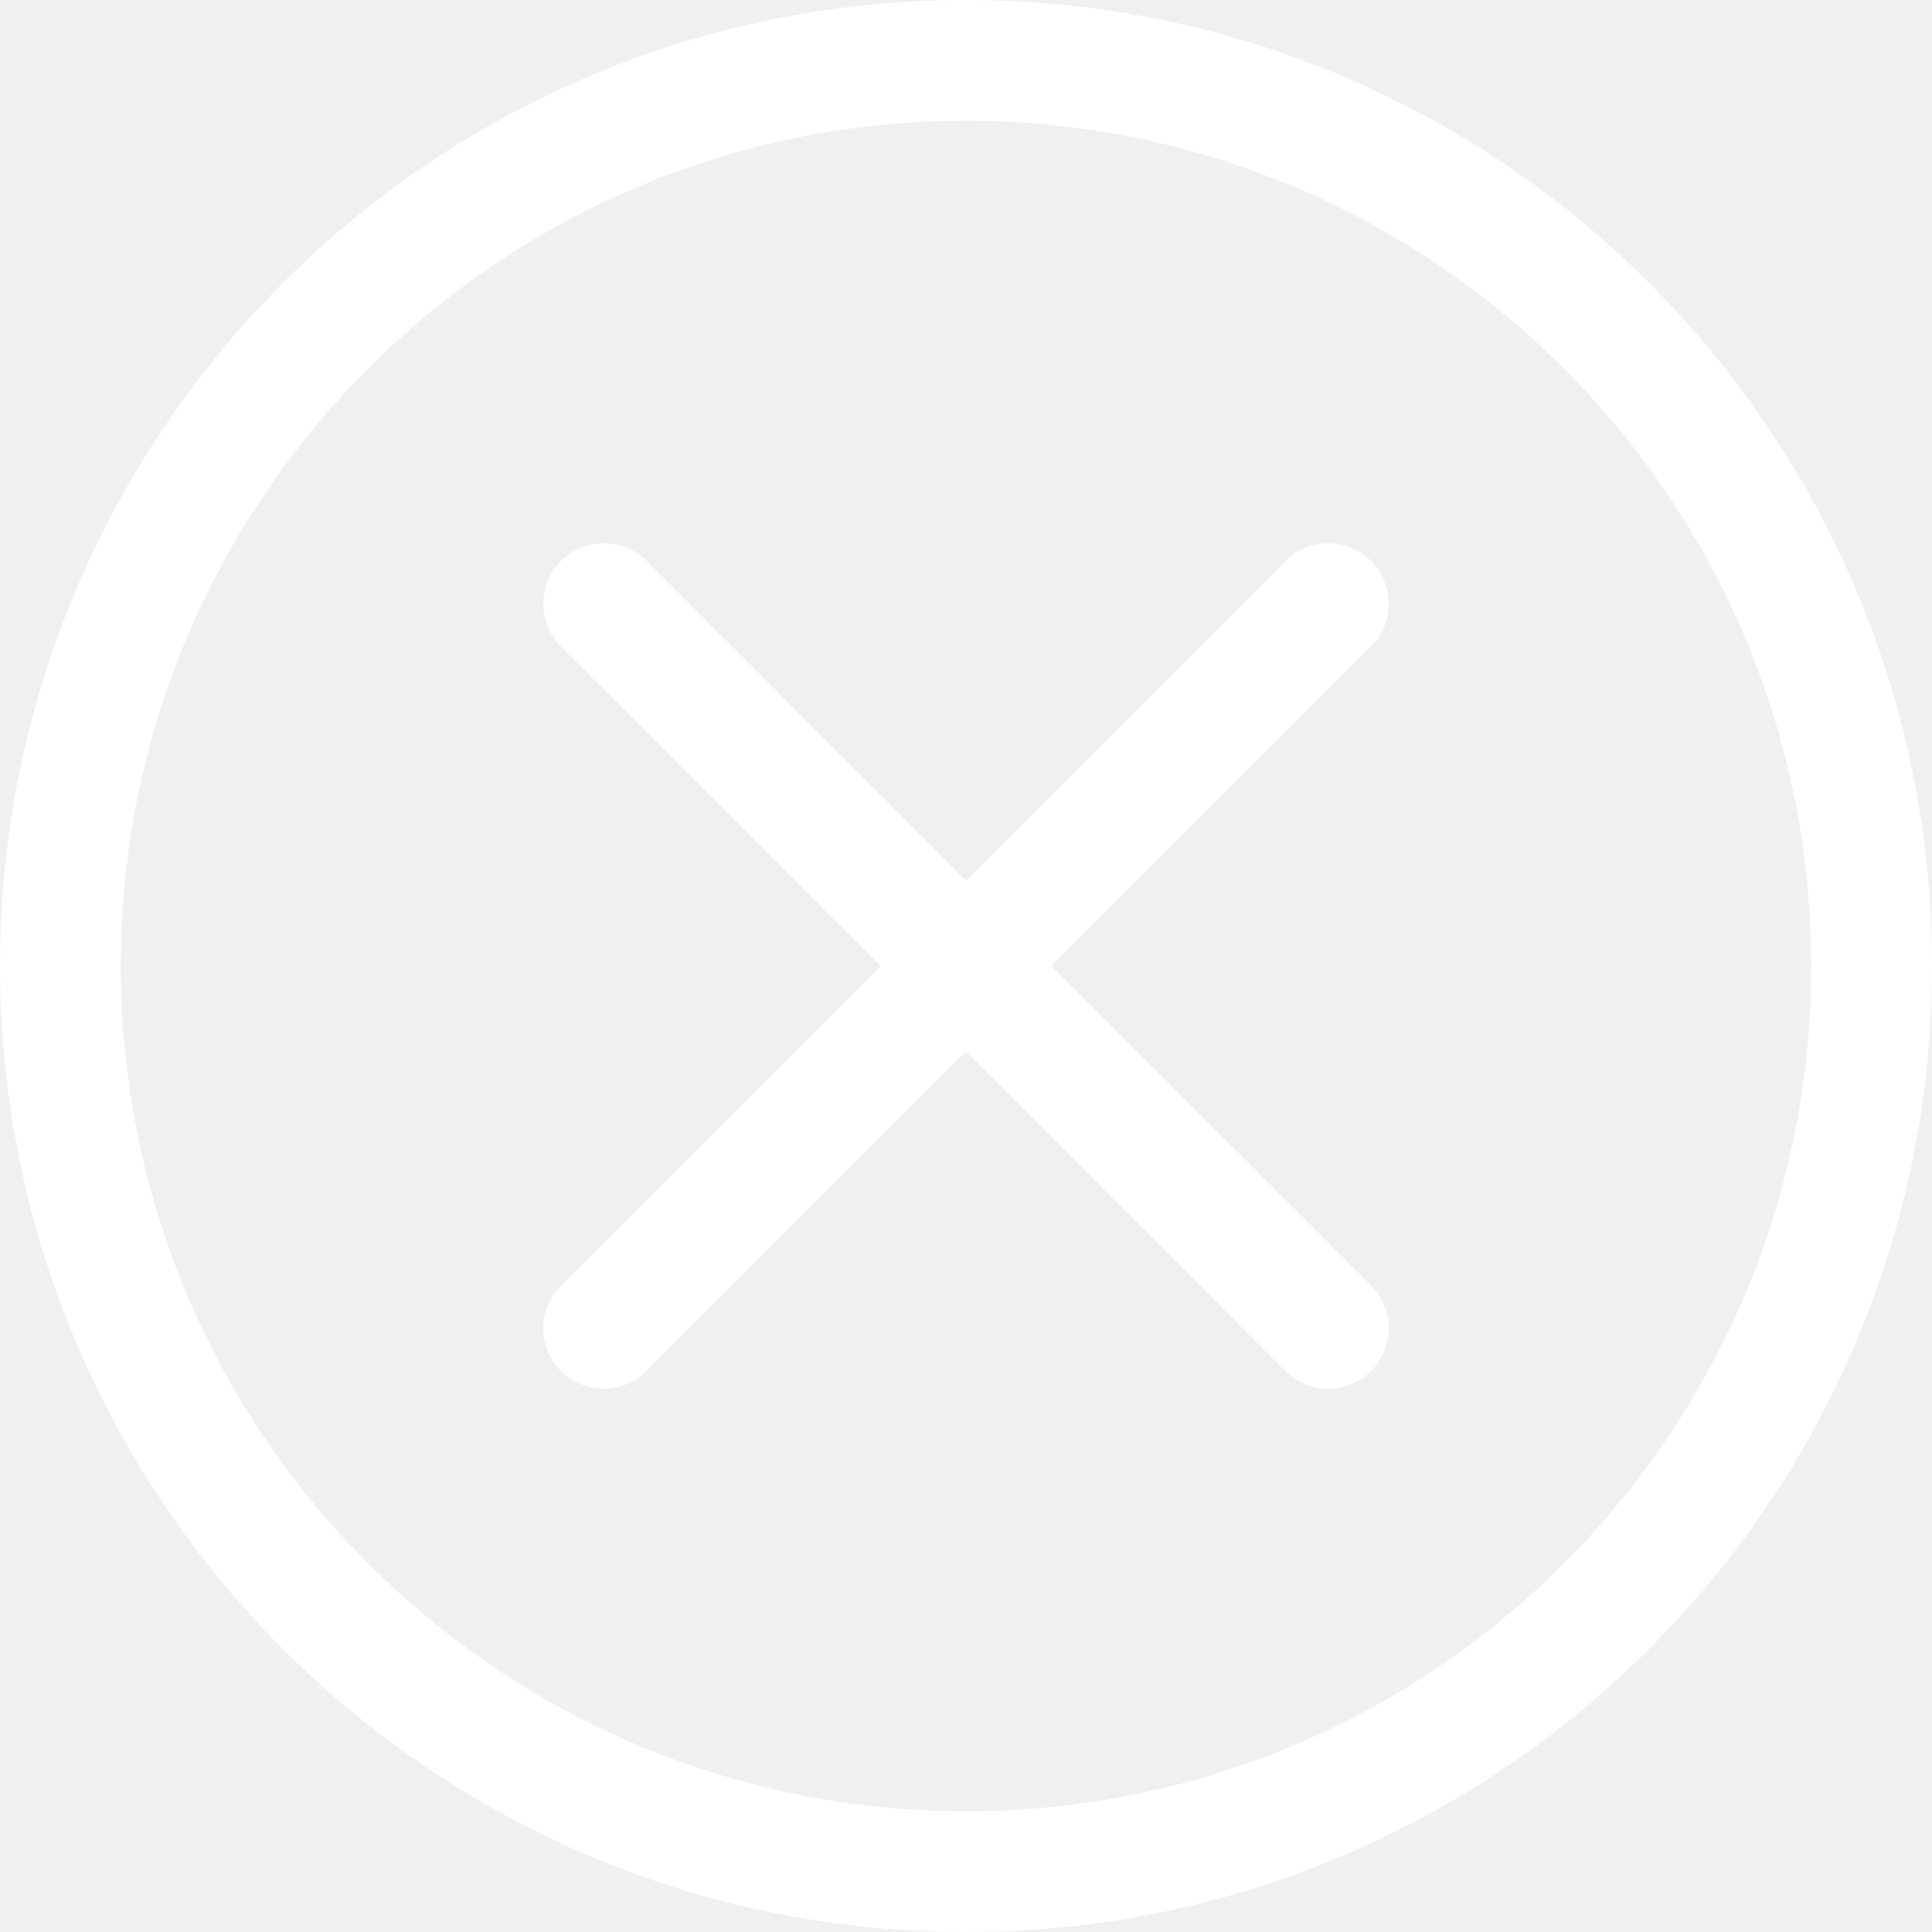
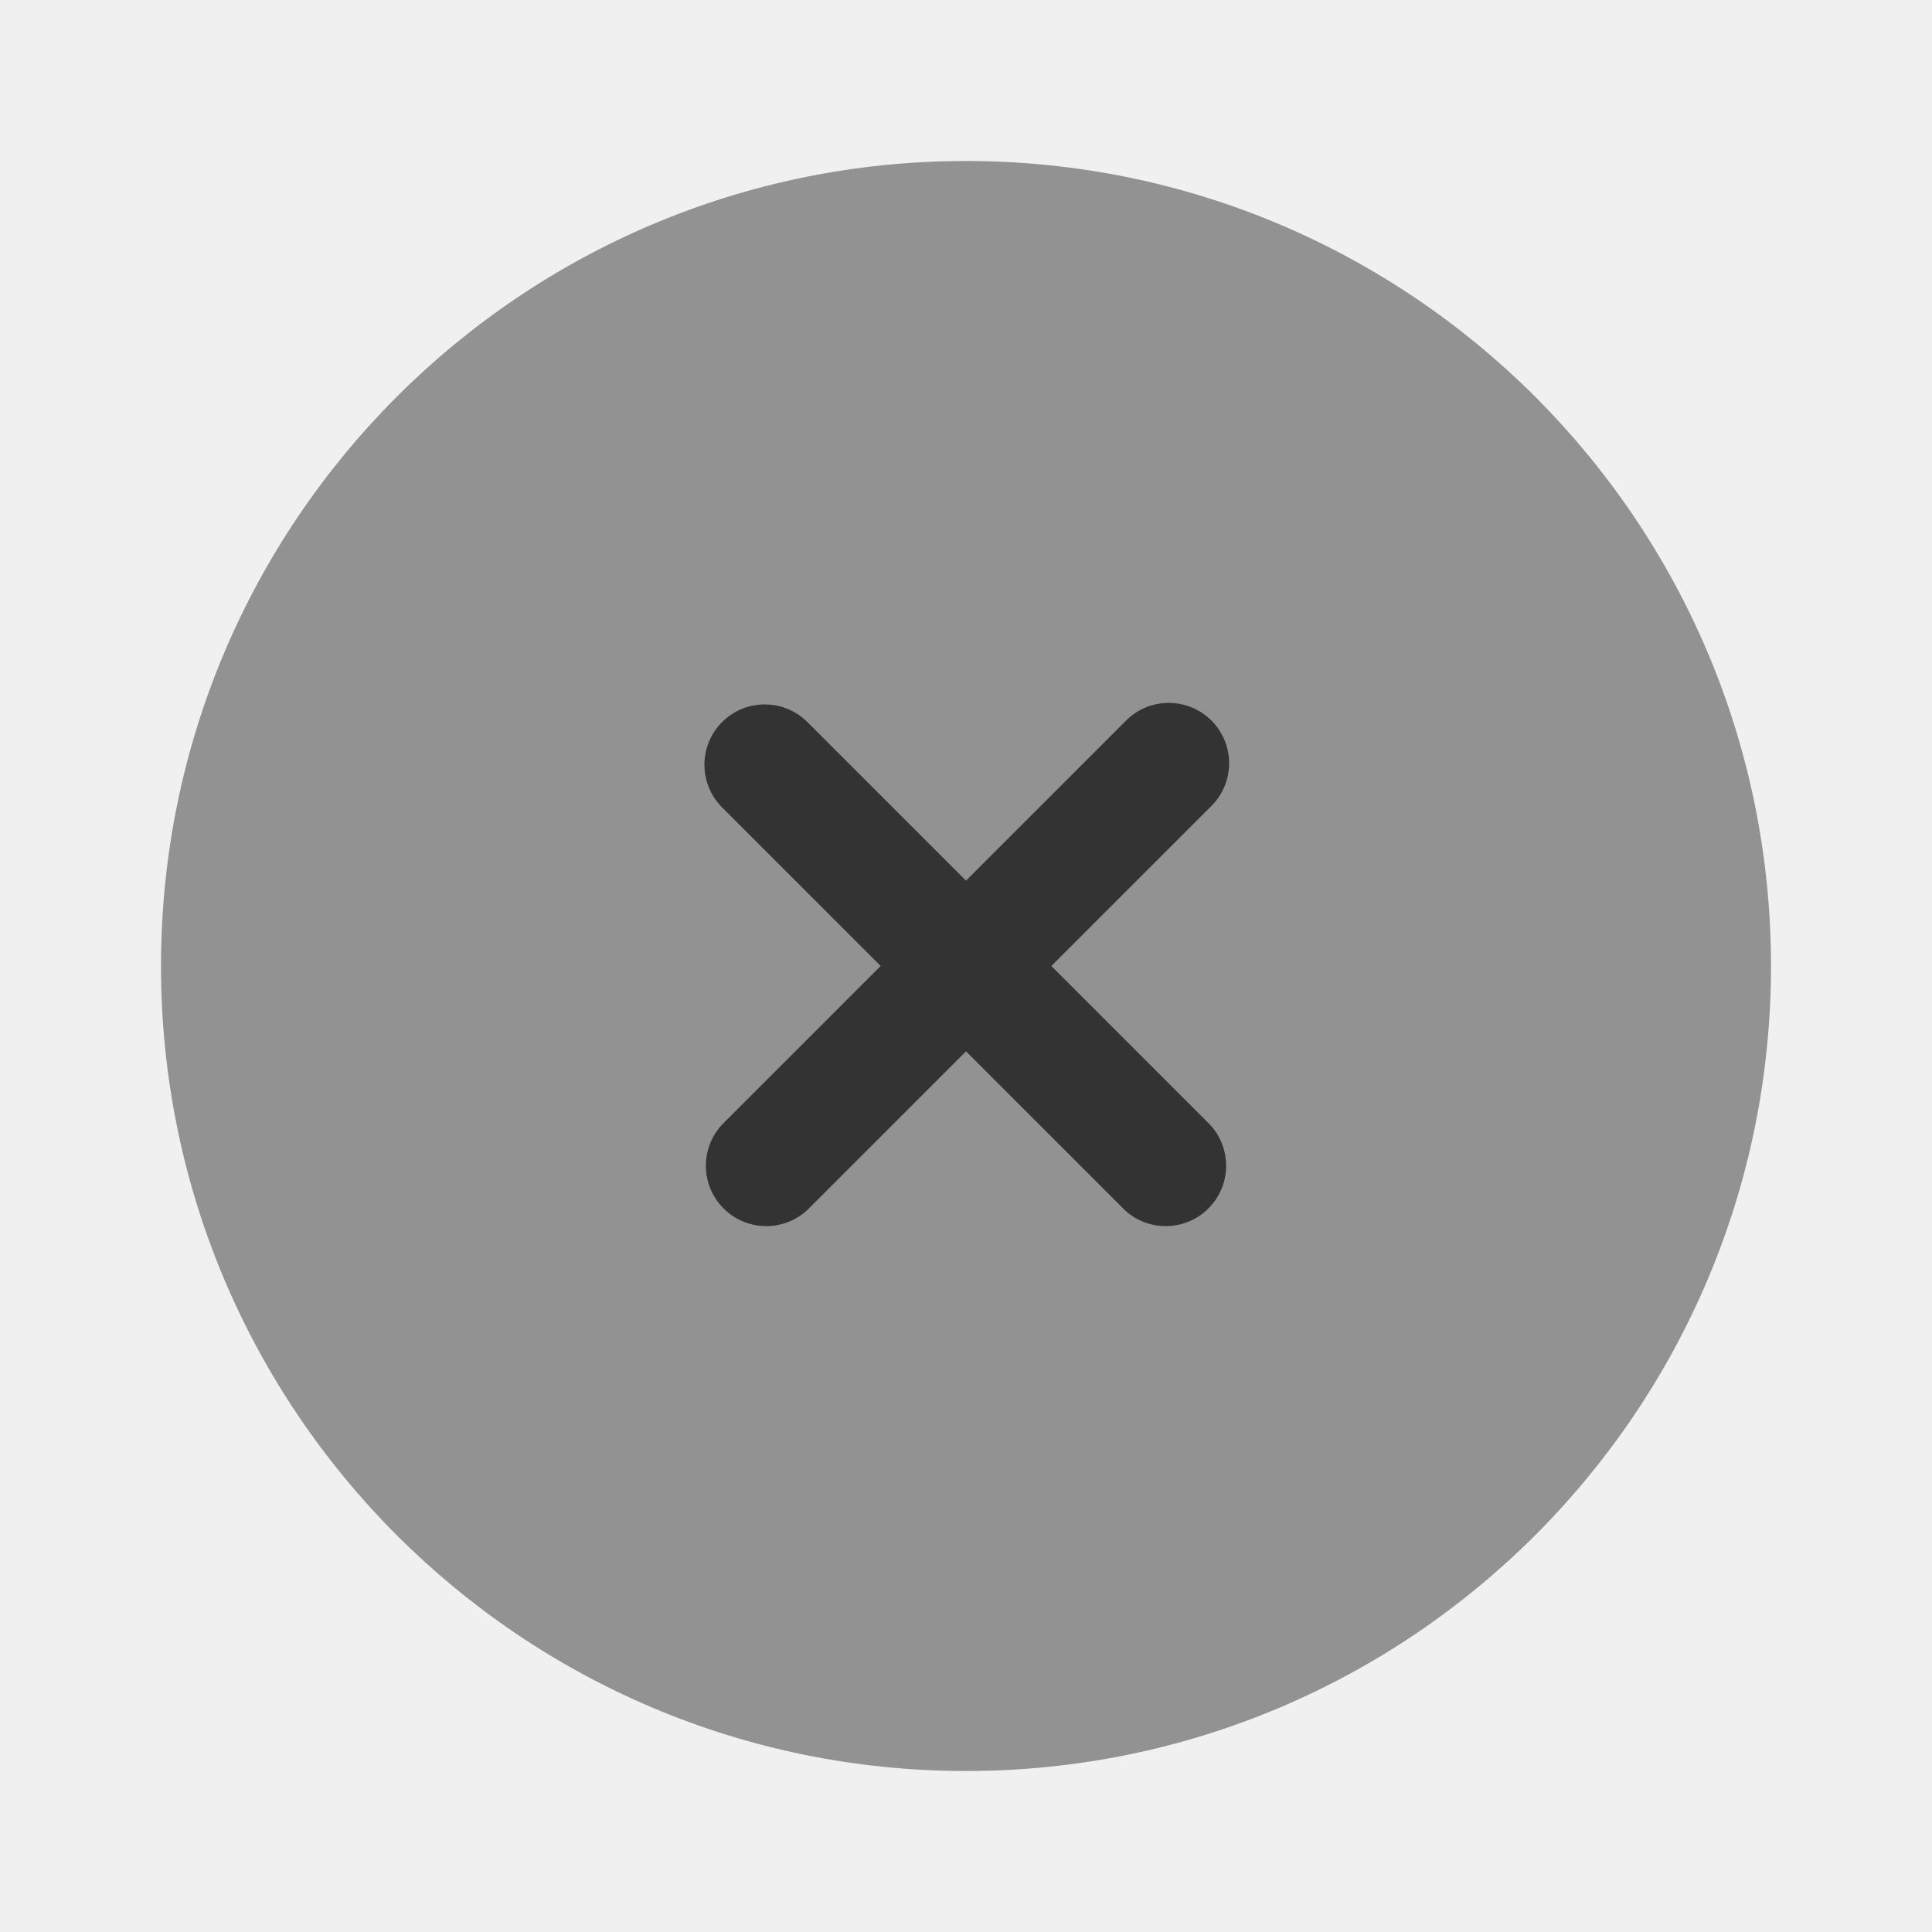
- <svg xmlns="http://www.w3.org/2000/svg" width="24" height="24" viewBox="0 0 16 16">
-   <g fill="#ffffff">
-     <path d="M8 15A7 7 0 1 1 8 1a7 7 0 0 1 0 14m0 1A8 8 0 1 0 8 0a8 8 0 0 0 0 16" />
-     <path d="M4.646 4.646a.5.5 0 0 1 .708 0L8 7.293l2.646-2.647a.5.5 0 0 1 .708.708L8.707 8l2.647 2.646a.5.5 0 0 1-.708.708L8 8.707l-2.646 2.647a.5.5 0 0 1-.708-.708L7.293 8L4.646 5.354a.5.5 0 0 1 0-.708" />
-   </g>
+ <svg xmlns="http://www.w3.org/2000/svg" width="40" height="40" viewBox="0 0 24 24">
+   <path fill="#333333" d="M22 12c0 5.523-4.477 10-10 10S2 17.523 2 12S6.477 2 12 2s10 4.477 10 10" opacity=".5" />
+   <path fill="#333333" d="M8.97 8.97a.75.75 0 0 1 1.06 0L12 10.94l1.97-1.97a.75.75 0 1 1 1.06 1.06L13.06 12l1.97 1.97a.75.75 0 0 1-1.06 1.06L12 13.06l-1.97 1.97a.75.75 0 0 1-1.06-1.06L10.94 12l-1.97-1.97a.75.75 0 0 1 0-1.06" />
</svg>
